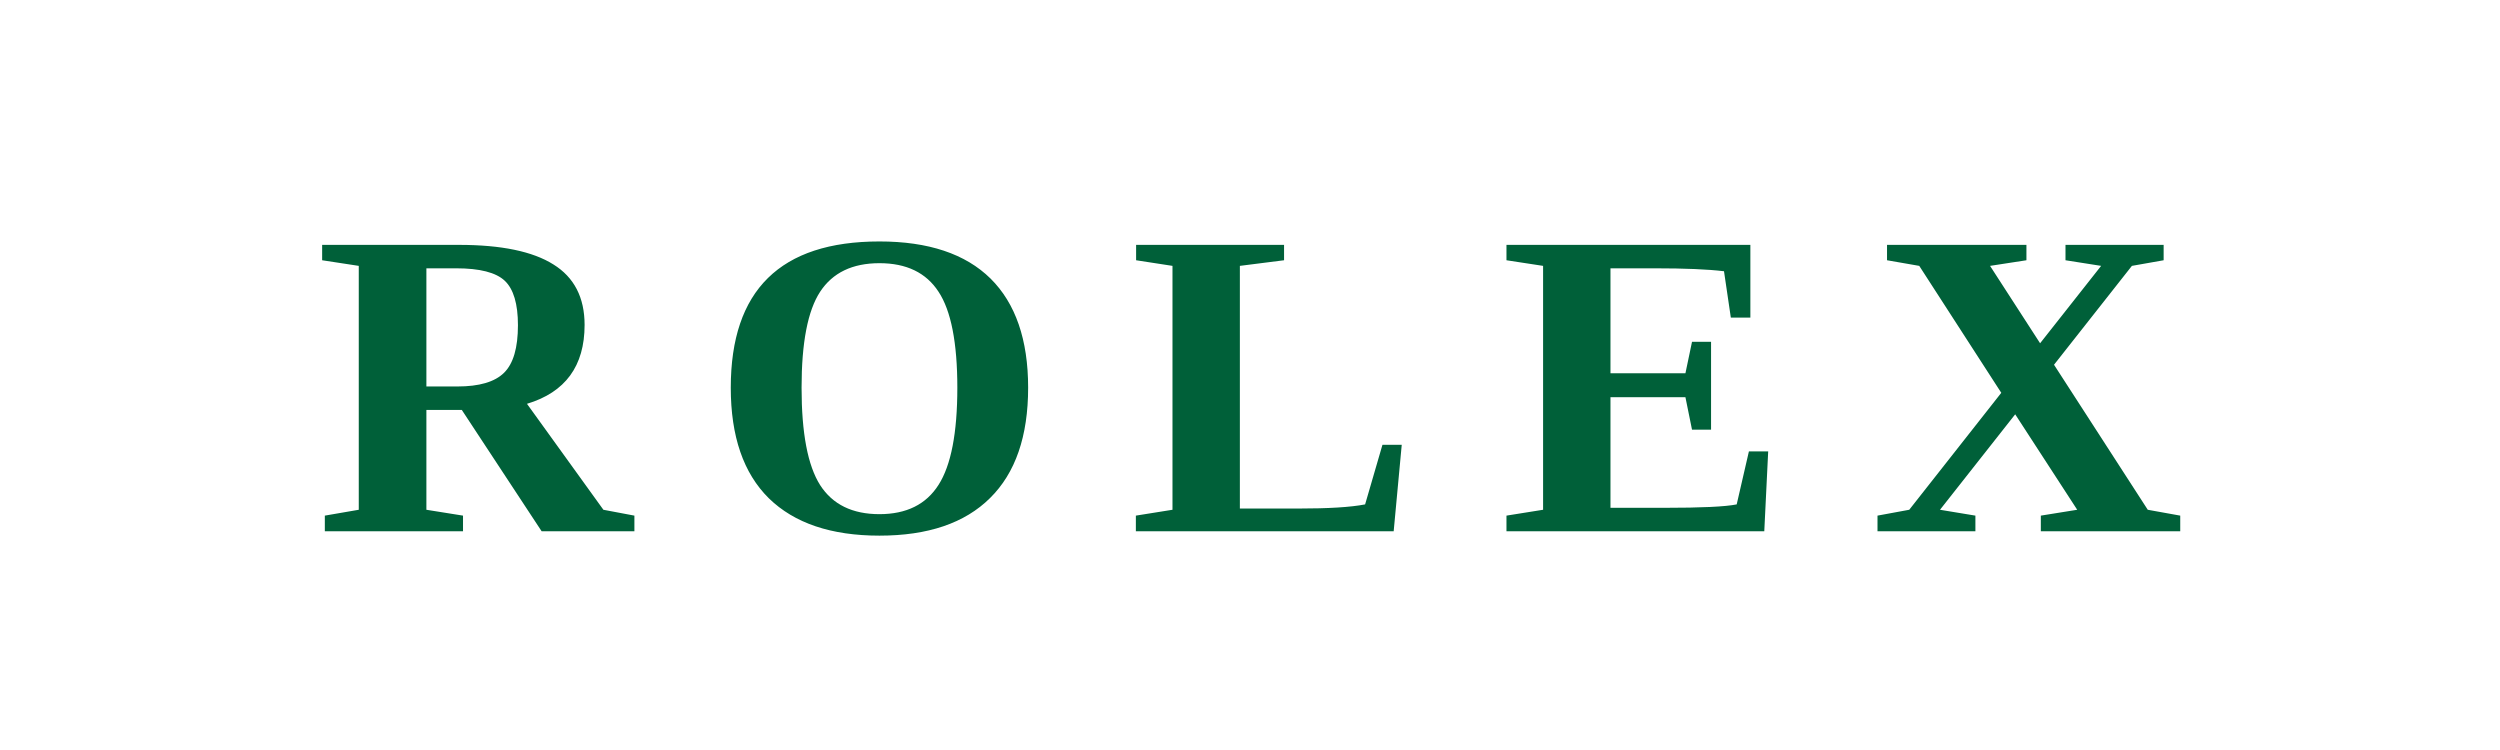
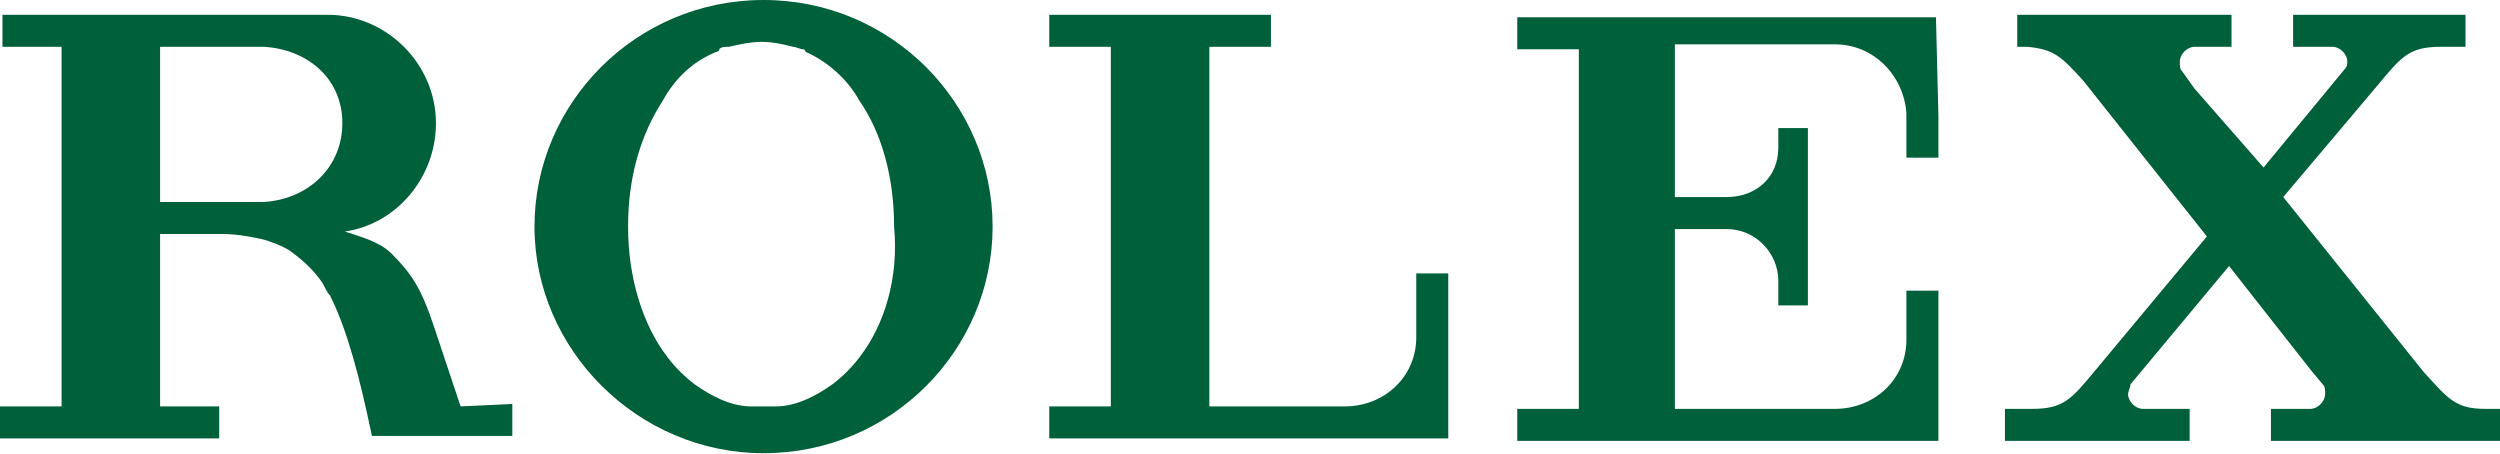
- <svg xmlns="http://www.w3.org/2000/svg" viewBox="0 0 160 48" role="img" aria-label="Rolex">
-   <text x="80" y="34" text-anchor="middle" font-family="Georgia, 'Times New Roman', serif" font-size="28" font-weight="700" letter-spacing="0.18em" fill="#006039">ROLEX</text>
+ <svg xmlns="http://www.w3.org/2000/svg" viewBox="0 0 101.5 18.4" aria-hidden="true" alt="" height="18.4" width="101.5" version="1.1" id="svg16">
+   <defs id="defs20" />
+   <g fill="#006039" id="g14" transform="translate(-0.9,-38.7)">
+     <path d="M 19.6,55.2 18.5,51.9 C 18,50.4 17.6,49.8 16.8,49 c -0.5,-0.5 -1.3,-0.7 -1.9,-0.9 2.1,-0.3 3.7,-2.2 3.7,-4.4 0,-2.4 -2,-4.4 -4.4,-4.4 0,0 -0.1,0 -0.1,0 v 0 H 7.4 3.4 1 v 1.3 H 3.4 V 55.2 H 0.9 v 1.3 h 6.4 v 0 H 9.8 V 55.2 H 7.4 v -7 h 1.9 c 0.1,0 0.1,0 0.2,0 h 0.4 c 0.6,0 1.1,0.1 1.6,0.2 0.4,0.1 0.9,0.3 1.2,0.5 0.4,0.3 0.9,0.7 1.3,1.3 0.1,0.2 0.2,0.4 0.3,0.5 0.7,1.4 1.2,3.3 1.7,5.7 h 3 v 0 h 2.7 v -1.3 z m -8,-8.3 H 7.4 v -6.3 h 4.2 c 1.8,0.1 3.2,1.3 3.2,3.1 0,1.8 -1.4,3.1 -3.2,3.2 z" fill="#006039" id="path4" />
+     <path d="m 31.9,38.7 c -5.2,0 -9.3,4.2 -9.3,9.2 0,5 4.2,9.2 9.3,9.2 5.2,0 9.3,-4.2 9.3,-9.2 0,-5 -4.1,-9.2 -9.3,-9.2 z m 3.9,14.5 c -0.3,0.4 -0.7,0.8 -1.1,1.1 -0.7,0.5 -1.5,0.9 -2.3,0.9 -0.2,0 -0.3,0 -0.5,0 -0.2,0 -0.3,0 -0.5,0 -0.8,0 -1.6,-0.4 -2.3,-0.9 C 28.7,54 28.3,53.6 28,53.2 27,51.9 26.4,50 26.4,47.9 c 0,-2 0.5,-3.7 1.4,-5.1 0.5,-0.9 1.2,-1.6 2.2,-2 0,0 0,0 0,0 0,0 0.1,0 0.1,-0.1 0.1,-0.1 0.2,-0.1 0.4,-0.1 0.4,-0.1 0.9,-0.2 1.3,-0.2 0.5,0 0.9,0.1 1.3,0.2 0.1,0 0.3,0.1 0.4,0.1 0,0 0.1,0 0.1,0.1 0,0 0,0 0,0 0.9,0.4 1.7,1.1 2.2,2 0.9,1.3 1.4,3.1 1.4,5.1 0.2,2.1 -0.4,4 -1.4,5.3 z" fill="#006039" id="path6" />
+     <path d="m 59.7,49.8 h -1.3 v 2.6 c 0,1.6 -1.3,2.8 -2.9,2.8 0,0 0,0 0,0 v 0 H 51.5 50 V 40.6 h 2.5 V 39.3 H 50 v 0 h -0.3 -6.2 v 1.3 H 46 v 14.6 h -2.5 v 1.3 h 14.9 1.1 0.1 0.1 v 0 0 -4.2 0 z" fill="#006039" id="path8" />
+     <path d="m 79.5,39.4 v 0 h -0.1 -4 -12.9 v 1.3 H 65 v 14.6 h -2.5 v 1.3 0 h 12.9 2.9 1.1 0.1 v 0 h 0.1 v -4.2 -1.9 h -1.3 v 2 0 c 0,1.6 -1.3,2.8 -2.9,2.8 0,0 0,0 0,0 v 0 h -4.6 v 0 H 69 68.9 v -7 -0.3 h 1.3 c 0,0 0,0 0,0 H 71 v 0 c 1.2,0 2.1,1 2.1,2.1 0,0 0,0 0,0 v 0 0.7 0 0.3 h 1.2 v -0.1 -3 0 -1.1 0 -2.9 -0.1 h -1.2 v 0.8 0 c 0,0 0,0 0,0 0,1.2 -0.9,2 -2.1,2 v 0 h -0.8 -0.8 -0.5 v -6.2 h 0.1 3.7 c 0,0 0,0 0.1,0 h 2.6 c 1.6,0 2.8,1.3 2.9,2.8 v 0 1.8 h 1.3 v -1.7 z" fill="#006039" id="path10" />
+     <path d="m 101.8,55.3 c -1.2,0 -1.5,-0.4 -2.5,-1.5 l -5.7,-7.1 3.8,-4.5 v 0 c 1,-1.2 1.3,-1.6 2.6,-1.6 h 0.8 0.2 V 39.3 H 100.8 97 96.8 94.1 94 v 1.3 h 0.2 1.4 v 0 c 0,0 0,0 0,0 0.3,0 0.6,0.3 0.6,0.6 0,0.1 0,0.2 -0.1,0.3 l -3.3,4 -2.8,-3.2 -0.5,-0.7 c -0.1,-0.1 -0.1,-0.2 -0.1,-0.4 0,-0.3 0.3,-0.6 0.6,-0.6 h 1.5 v -1.3 h -2.7 -3.9 -2.1 v 1.3 h 0.4 c 1.1,0.1 1.4,0.4 2.3,1.4 l 5,6.3 -4.5,5.4 v 0 c -1,1.2 -1.3,1.6 -2.6,1.6 h -0.8 -0.3 v 1.3 h 0.3 4.3 0.3 2.3 0.3 v -1.3 h -0.3 -1.6 v 0 c 0,0 0,0 0,0 -0.3,0 -0.6,-0.3 -0.6,-0.6 0,-0.1 0.1,-0.3 0.1,-0.4 l 4,-4.8 3.3,4.2 0.5,0.6 c 0.1,0.1 0.1,0.2 0.1,0.4 0,0.3 -0.3,0.6 -0.6,0.6 0,0 0,0 0,0 v 0 h -1.6 v 1.3 0 0 h 9.3 v -1.3 z" fill="#006039" id="path12" />
+   </g>
</svg>
